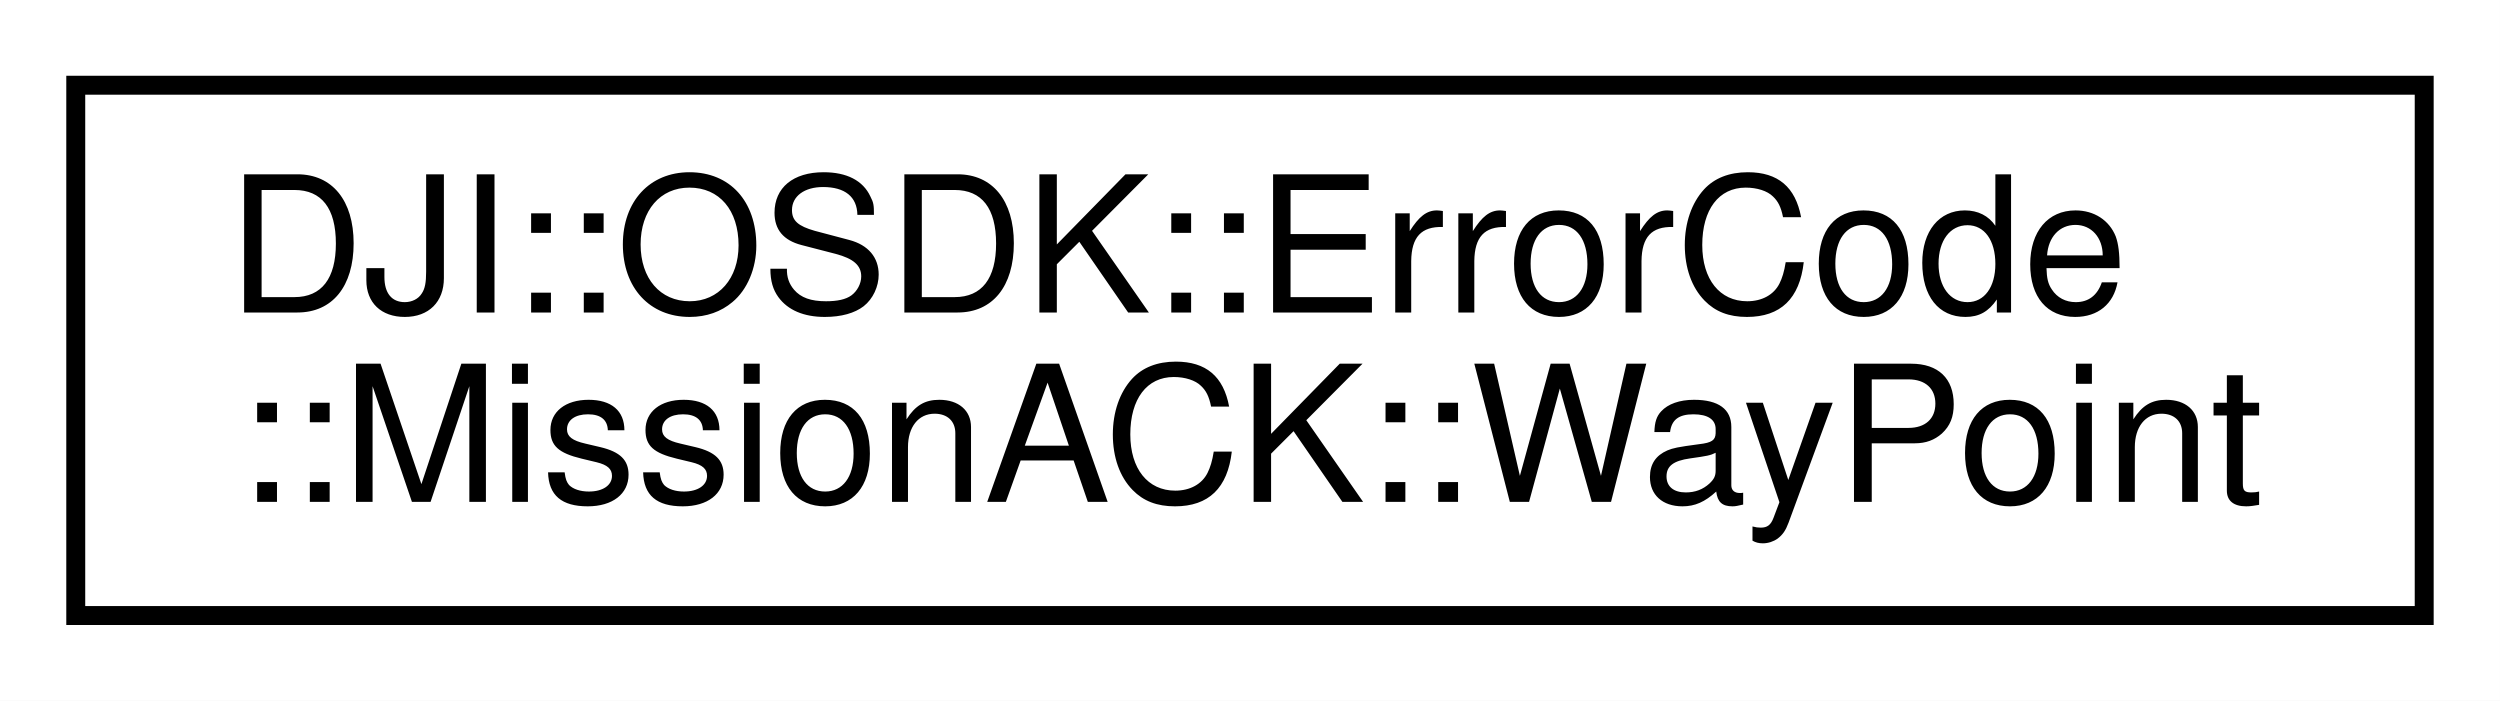
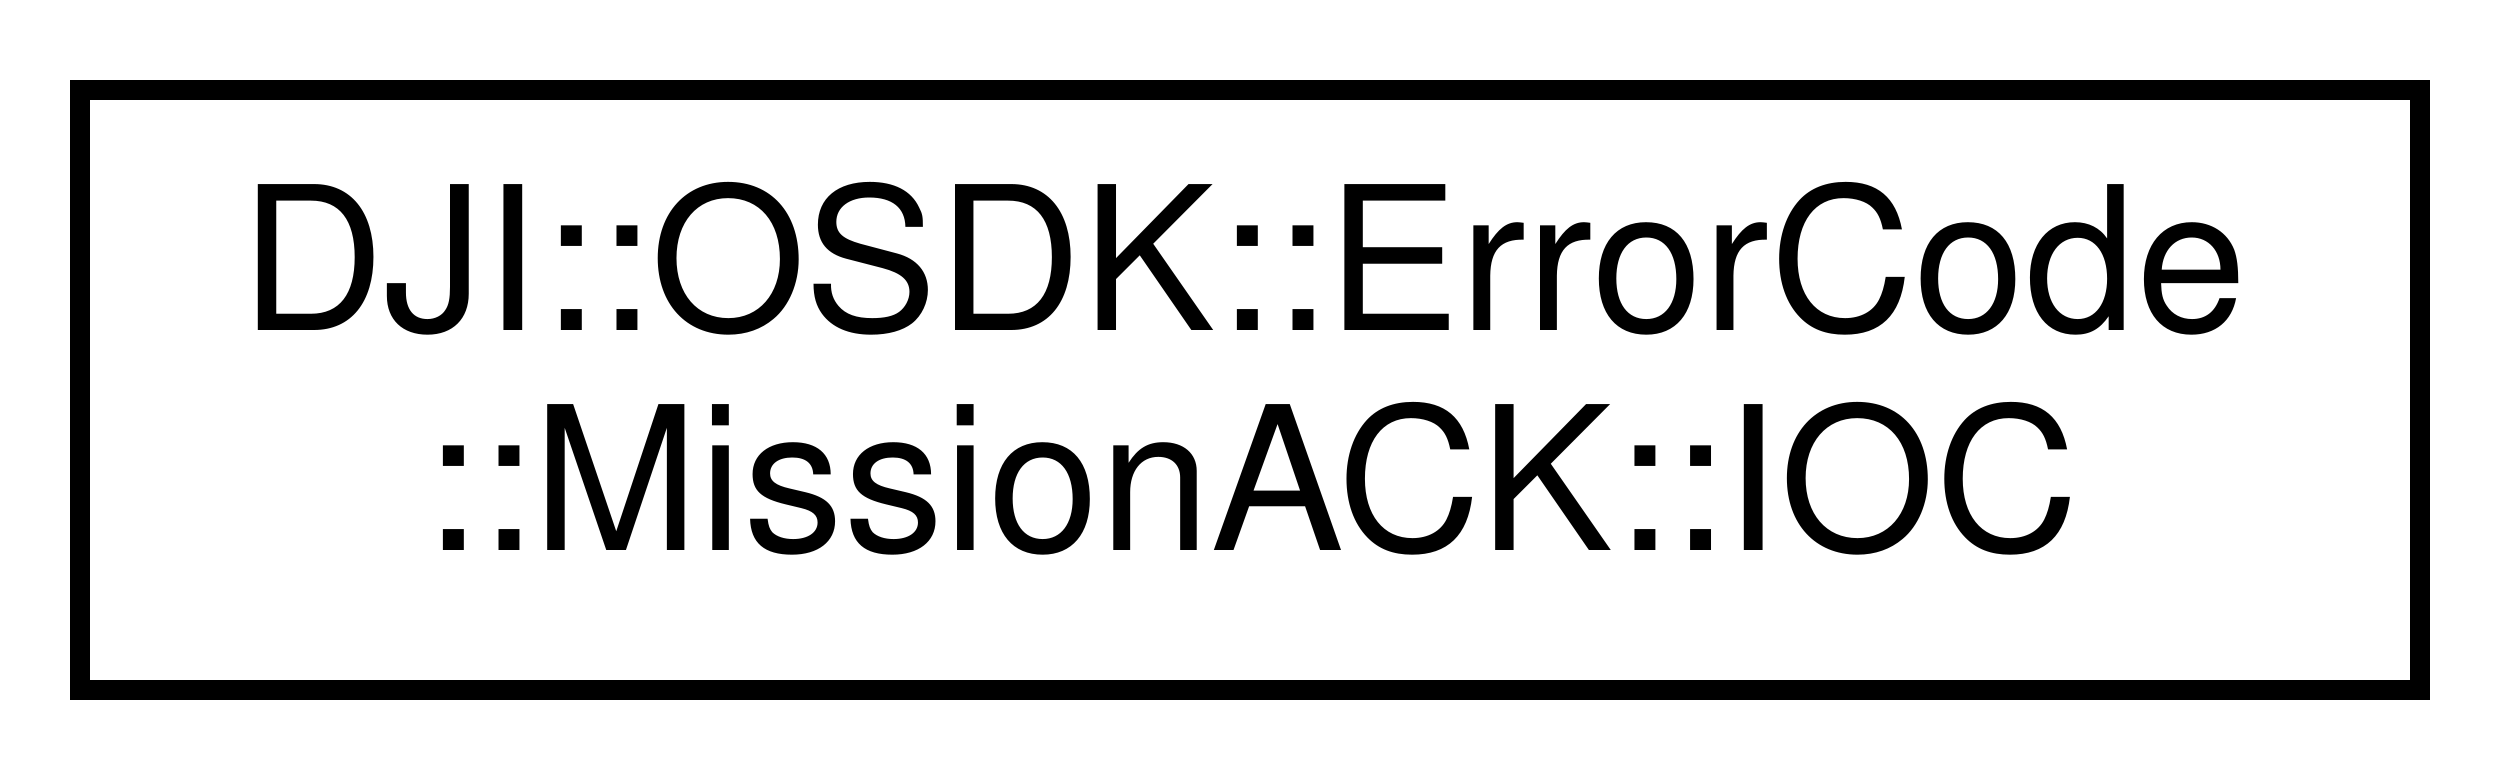
- <svg xmlns="http://www.w3.org/2000/svg" xmlns:xlink="http://www.w3.org/1999/xlink" width="132pt" height="37pt" viewBox="0.00 0.00 132.00 37.00">
-   <g id="graph0" class="graph" transform="scale(1 1) rotate(0) translate(4 33)">
-     <polygon fill="#ffffff" stroke="transparent" points="-4,4 -4,-33 127.998,-33 127.998,4 -4,4" />
+ <svg xmlns="http://www.w3.org/2000/svg" xmlns:xlink="http://www.w3.org/1999/xlink" width="125pt" height="39pt" viewBox="0.00 0.00 125.00 39.00">
+   <g id="graph0" class="graph" transform="scale(1 1) rotate(0) translate(4 35)">
+     <polygon fill="white" stroke="none" points="-4,4 -4,-35 121,-35 121,4 -4,4" />
    <g id="node1" class="node">
      <g id="a_node1">
-         <a xlink:href="structDJI_1_1OSDK_1_1ErrorCode_1_1MissionACK_1_1WayPoint.html" target="_top" xlink:title="WayPoint Mission ACK Error Code.">
-           <polygon fill="#ffffff" stroke="#000000" points="0,-.5 0,-28.5 123.998,-28.5 123.998,-.5 0,-.5" />
-           <text text-anchor="start" x="8" y="-16.5" font-family="Helvetica,sans-Serif" font-size="10.00" fill="#000000">DJI::OSDK::ErrorCode</text>
-           <text text-anchor="middle" x="61.999" y="-6.5" font-family="Helvetica,sans-Serif" font-size="10.00" fill="#000000">::MissionACK::WayPoint</text>
+         <a xlink:href="structDJI_1_1OSDK_1_1ErrorCode_1_1MissionACK_1_1IOC.html" target="_top" xlink:title="IOC ACK Mission Error Code.">
+           <polygon fill="white" stroke="black" points="0,-0.5 0,-30.5 117,-30.5 117,-0.5 0,-0.5" />
+           <text text-anchor="start" x="8" y="-18.5" font-family="Helvetica,sans-Serif" font-size="10.00">DJI::OSDK::ErrorCode</text>
+           <text text-anchor="middle" x="58.5" y="-7.5" font-family="Helvetica,sans-Serif" font-size="10.00">::MissionACK::IOC</text>
        </a>
      </g>
    </g>
  </g>
</svg>
